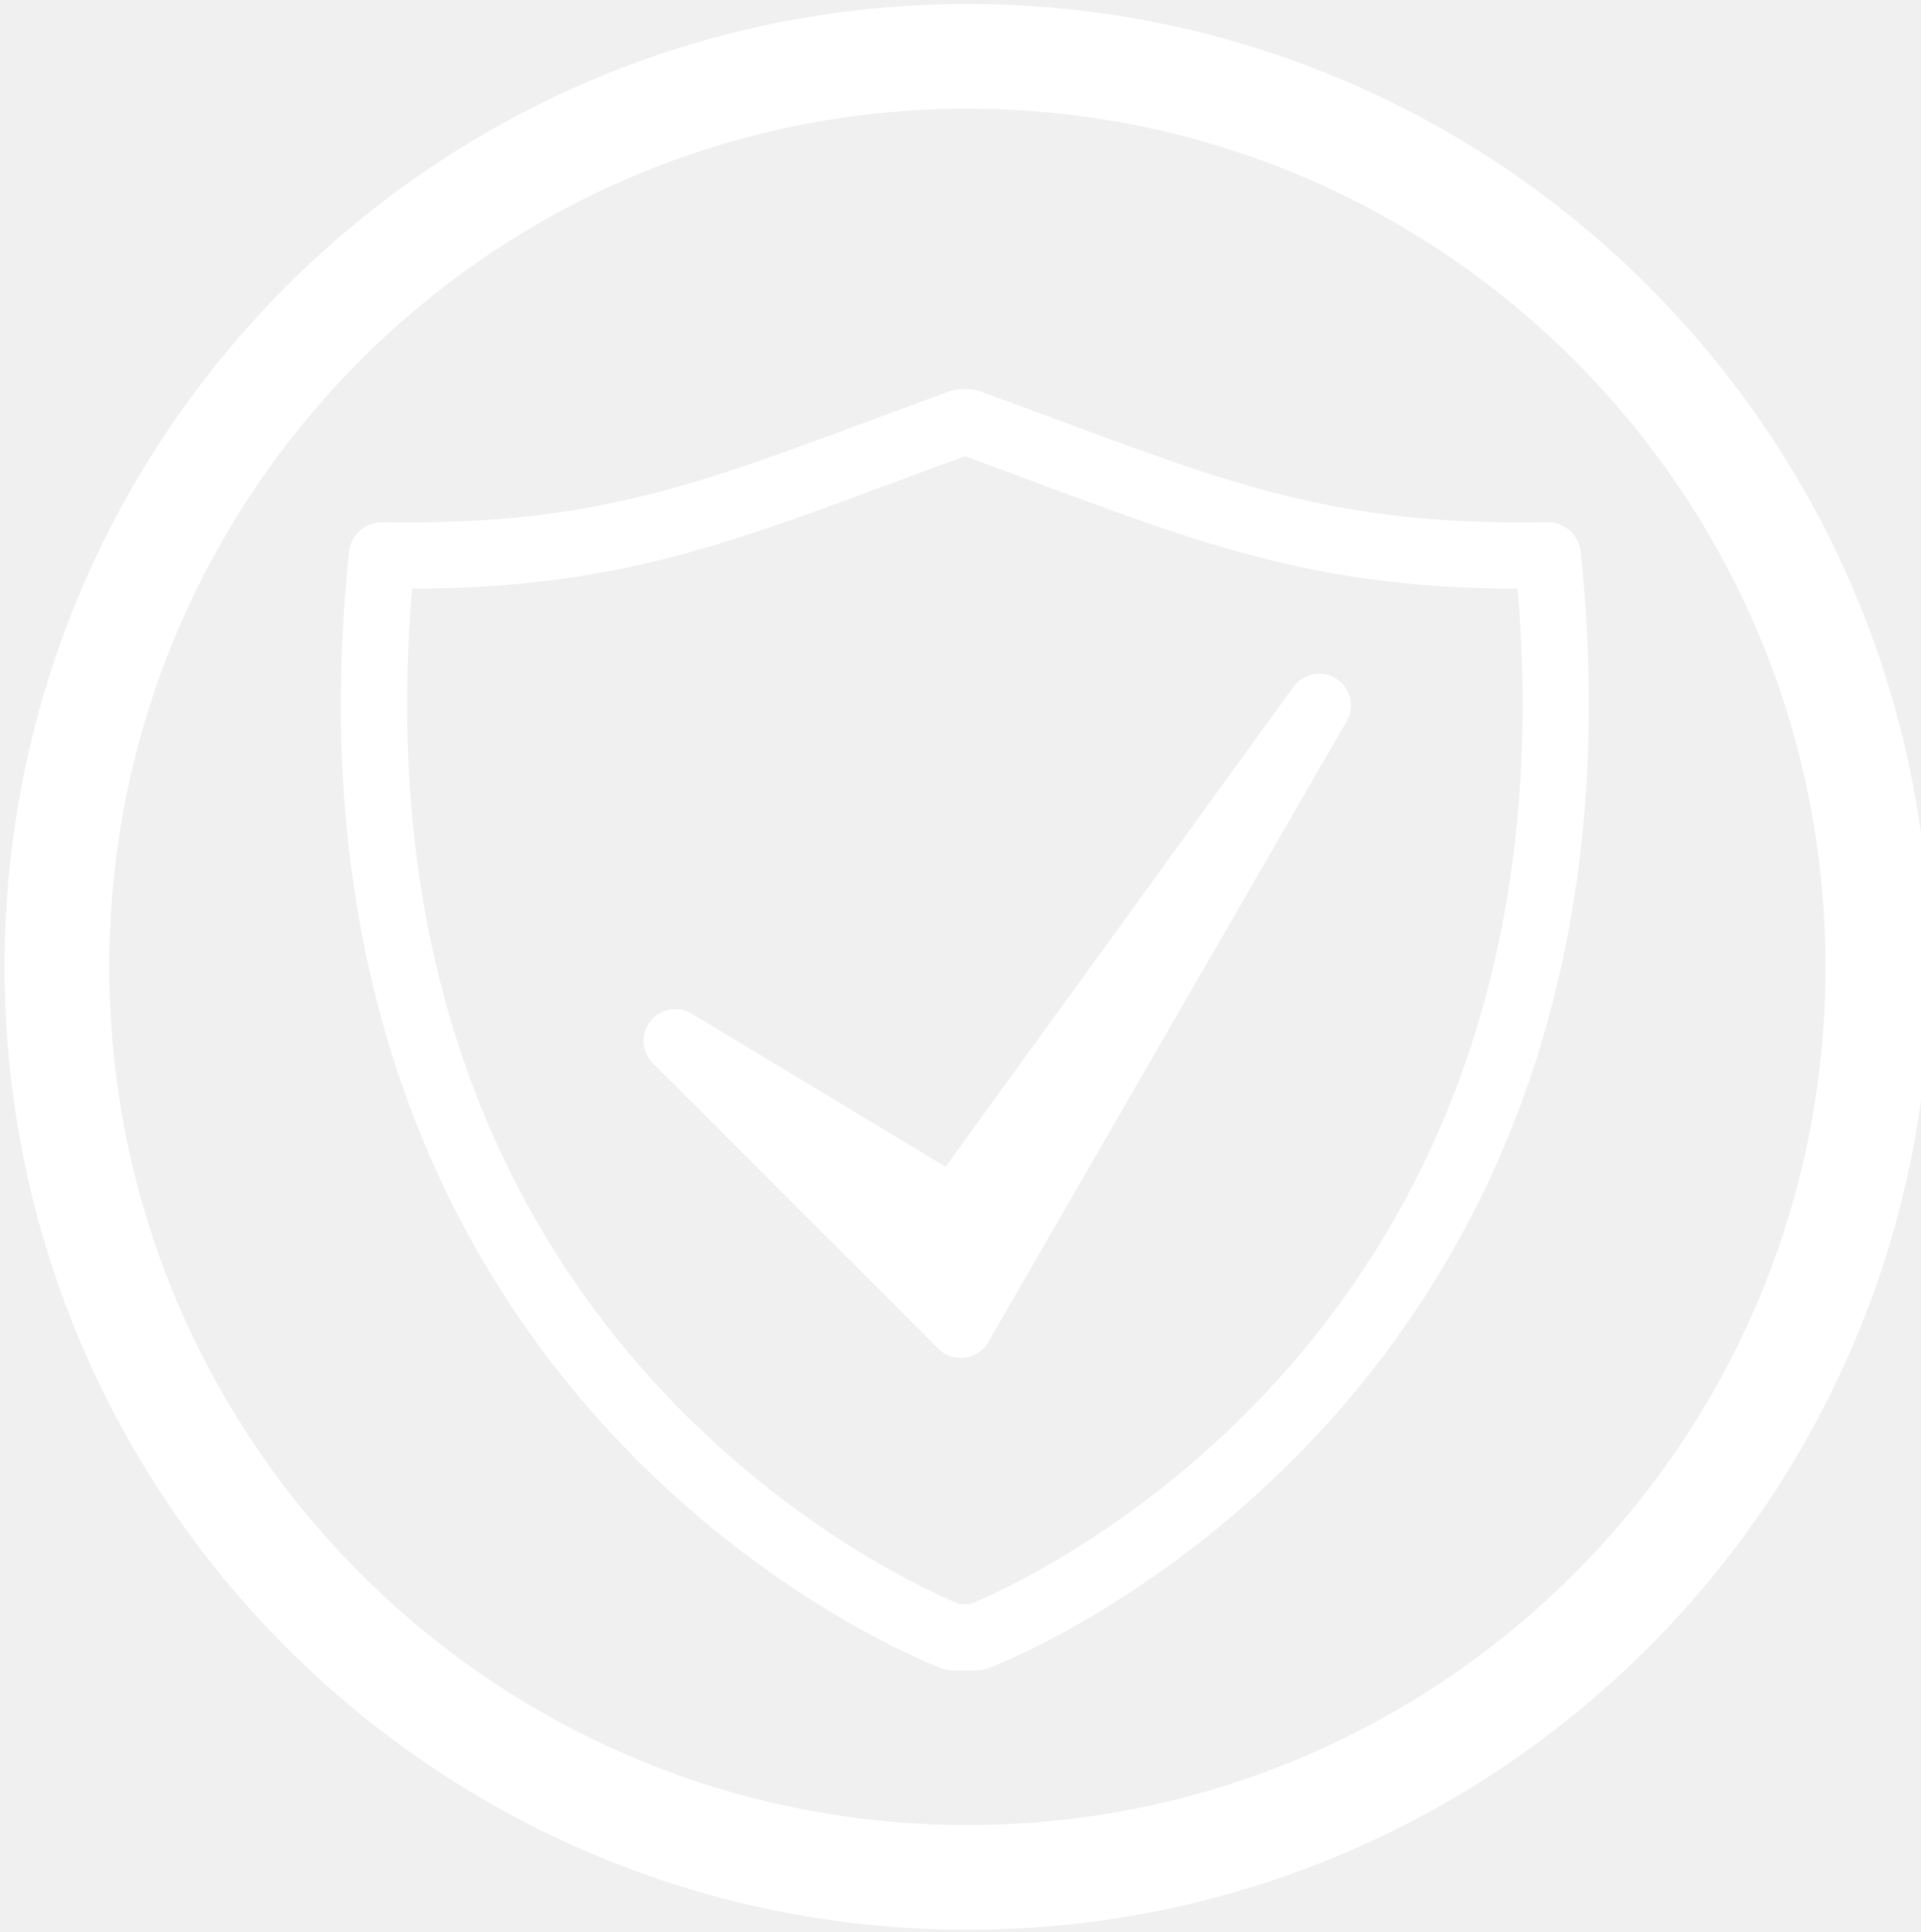
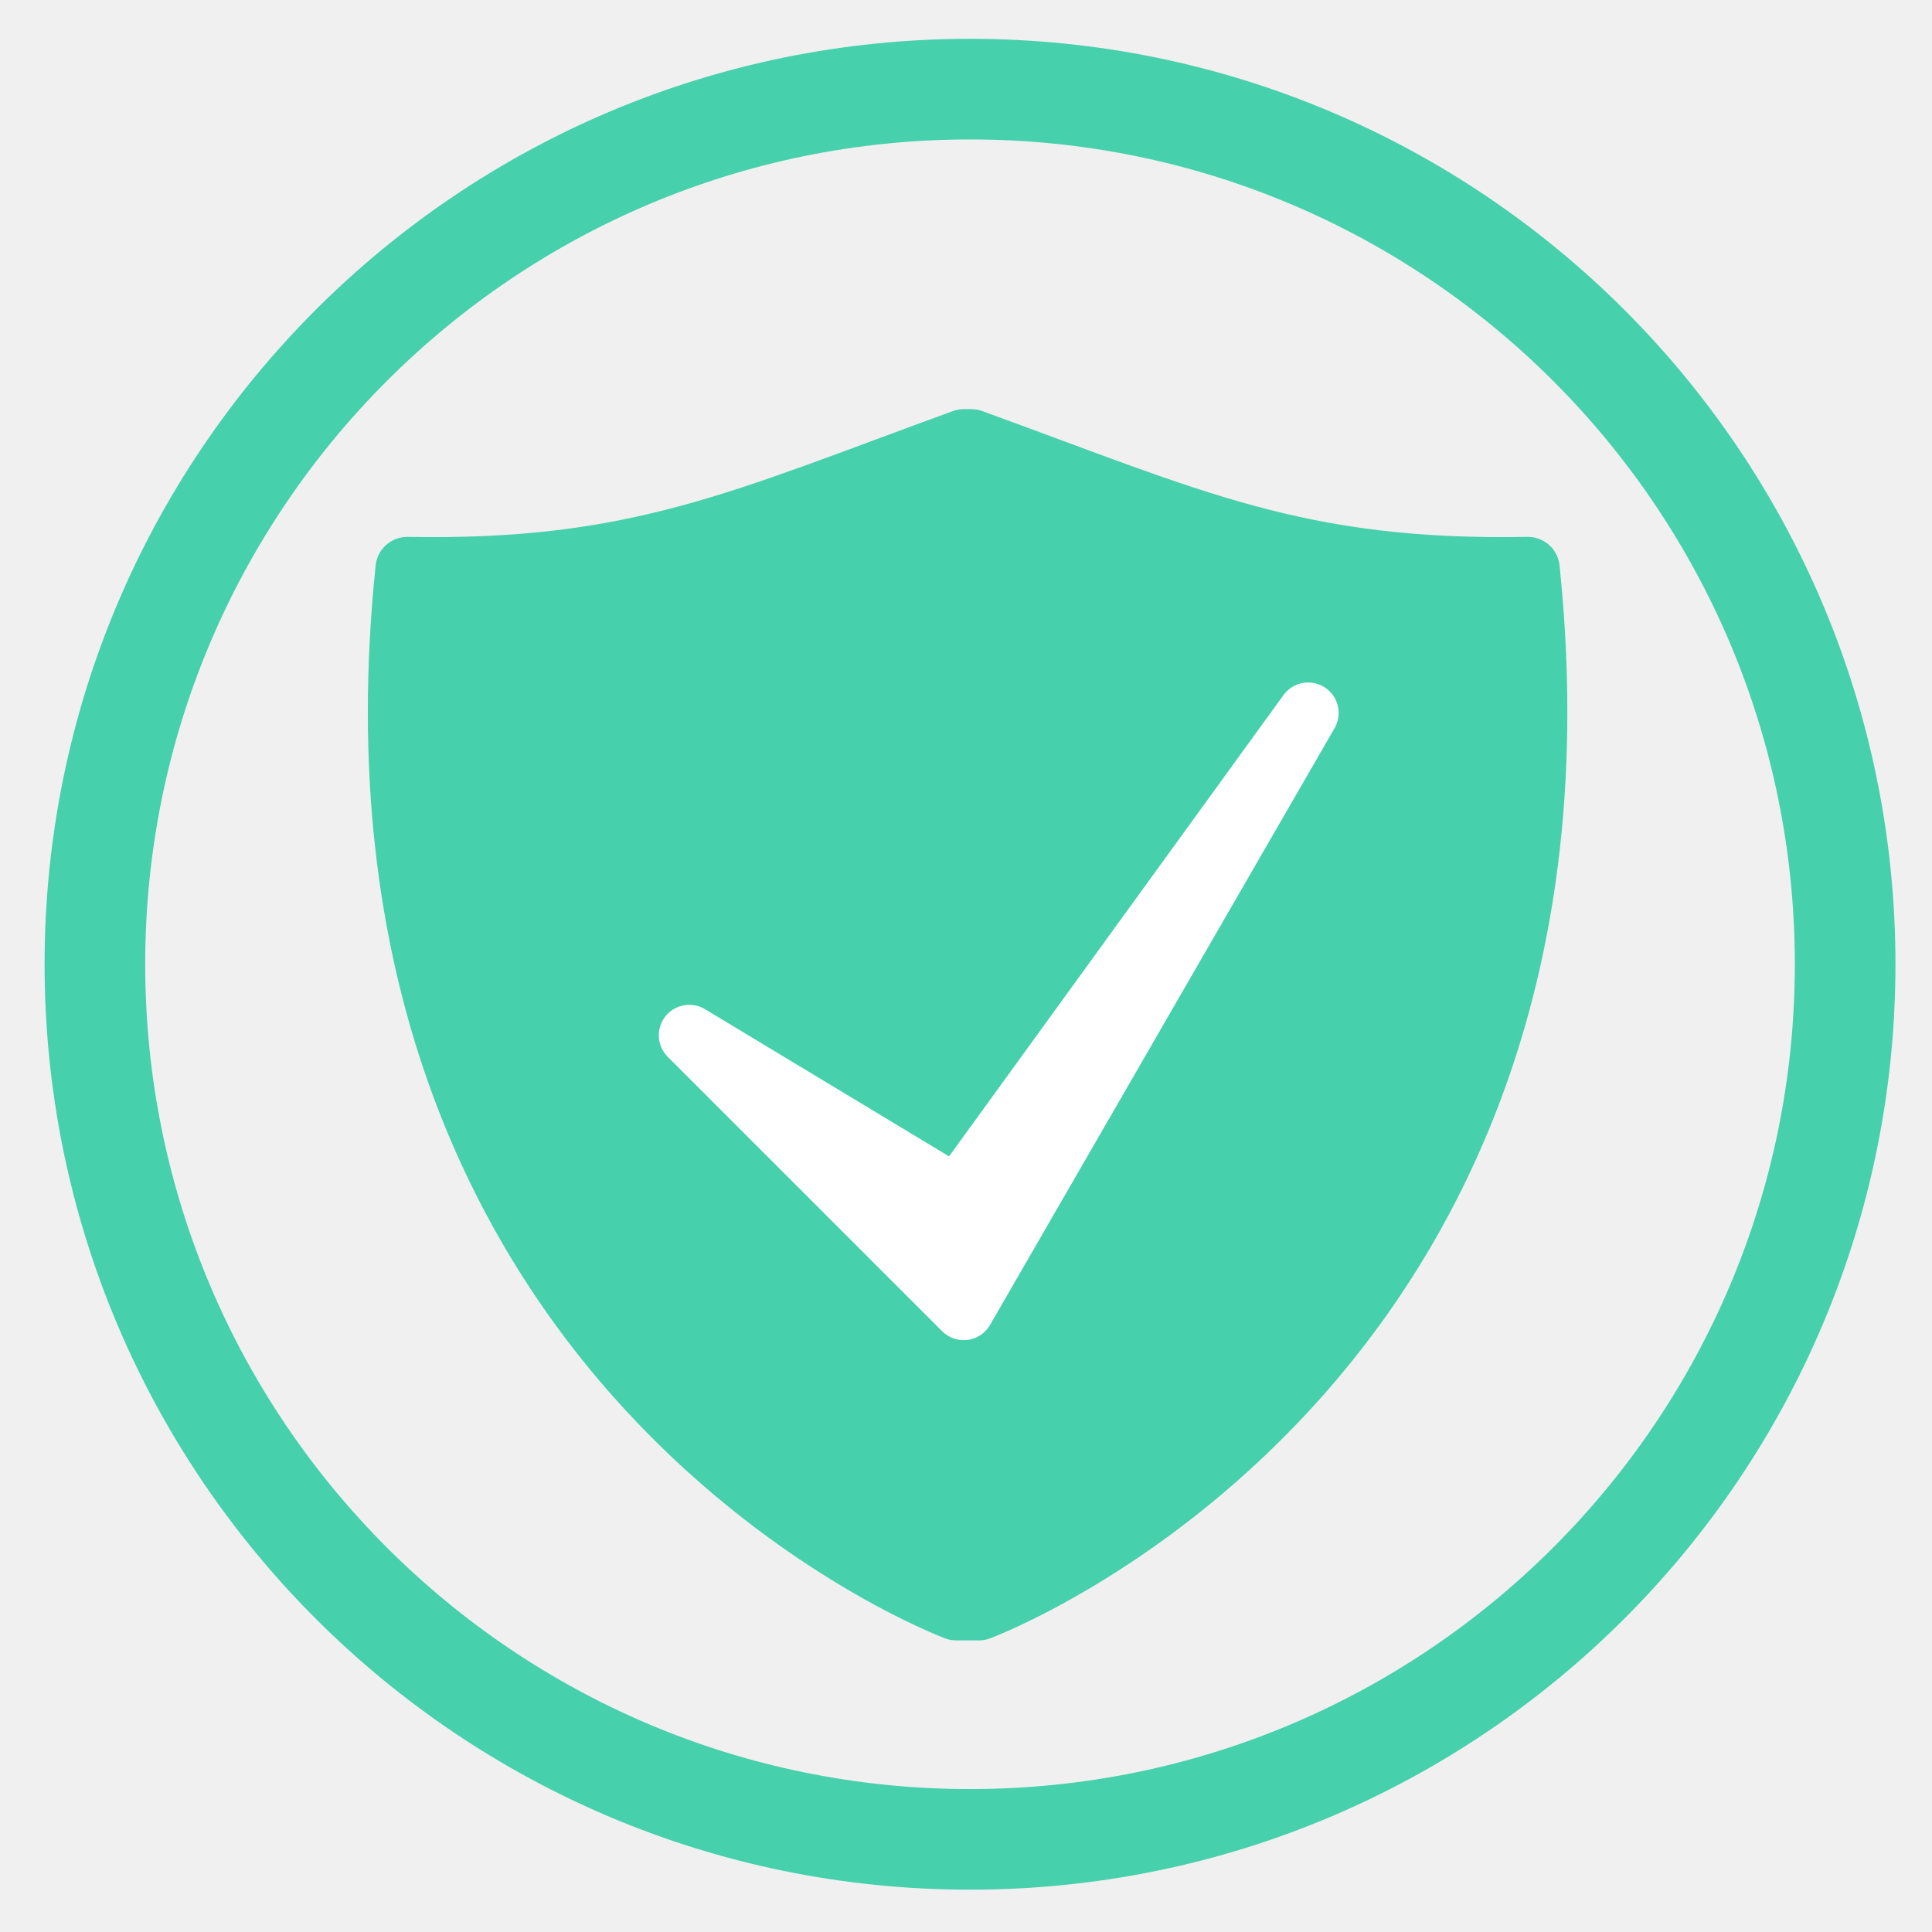
- <svg xmlns="http://www.w3.org/2000/svg" width="172mm" height="173mm" viewBox="0 0 172 173" version="1.1" id="svg8">
+ <svg xmlns="http://www.w3.org/2000/svg" width="180mm" height="180mm" viewBox="0 0 180 180" version="1.1" id="svg8">
  <defs id="defs2" />
-   <g id="layer1" transform="translate(0,-124)">
-     <circle style="opacity:1;fill:none;fill-opacity:1;stroke:#ffffff;stroke-width:9.374;stroke-linecap:butt;stroke-linejoin:miter;stroke-miterlimit:4;stroke-dasharray:none;stroke-opacity:1;paint-order:fill markers stroke" id="path815" cx="86.633" cy="210.579" r="81.533" />
-     <path id="path1099" d="m 86.745,161.821 c 20.575,7.477 30.367,12.295 51.863,11.906 7.809,74.932 -51.153,96.882 -51.153,96.882 h -2.095 c 0,0 -58.962,-21.95 -51.153,-96.882 21.496,0.389 31.288,-4.428 51.863,-11.906 z" style="fill:none;fill-rule:evenodd;stroke:#ffffff;stroke-width:5.93;stroke-linecap:butt;stroke-linejoin:round;stroke-miterlimit:4;stroke-dasharray:none;stroke-opacity:1" />
-     <path style="fill:#ffffff;fill-opacity:1;fill-rule:evenodd;stroke:#ffffff;stroke-width:5.677;stroke-linecap:butt;stroke-linejoin:round;stroke-opacity:1;stroke-miterlimit:4;stroke-dasharray:none" d="m 60.476,217.196 25.564,25.564 32.097,-55.593 -32.691,45.09 z" id="path1101" />
+   <g id="layer1" transform="translate(0,-117)">
+     <circle style="opacity:1;fill:none;fill-opacity:1;stroke:#46d0ac;stroke-width:9.374;stroke-linecap:butt;stroke-linejoin:miter;stroke-miterlimit:4;stroke-dasharray:none;stroke-opacity:1;paint-order:fill markers stroke" id="path815" cx="90.375" cy="206.837" r="81.533" />
+     <path id="path1099" d="m 90.486,158.08 c 20.575,7.477 30.367,12.295 51.863,11.906 7.809,74.932 -51.153,96.882 -51.153,96.882 h -2.095 c 0,0 -58.962,-21.95 -51.153,-96.882 21.496,0.389 31.288,-4.428 51.863,-11.906 z" style="fill:#46d0ac;fill-opacity:1;fill-rule:evenodd;stroke:#46d0ac;stroke-width:5.93;stroke-linecap:butt;stroke-linejoin:round;stroke-miterlimit:4;stroke-dasharray:none;stroke-opacity:1" />
+     <path style="fill:#ffffff;fill-opacity:1;fill-rule:evenodd;stroke:#ffffff;stroke-width:5.677;stroke-linecap:butt;stroke-linejoin:round;stroke-miterlimit:4;stroke-dasharray:none;stroke-opacity:1" d="m 64.218,213.454 25.564,25.564 32.097,-55.593 -32.691,45.09 z" id="path1101" />
  </g>
</svg>
